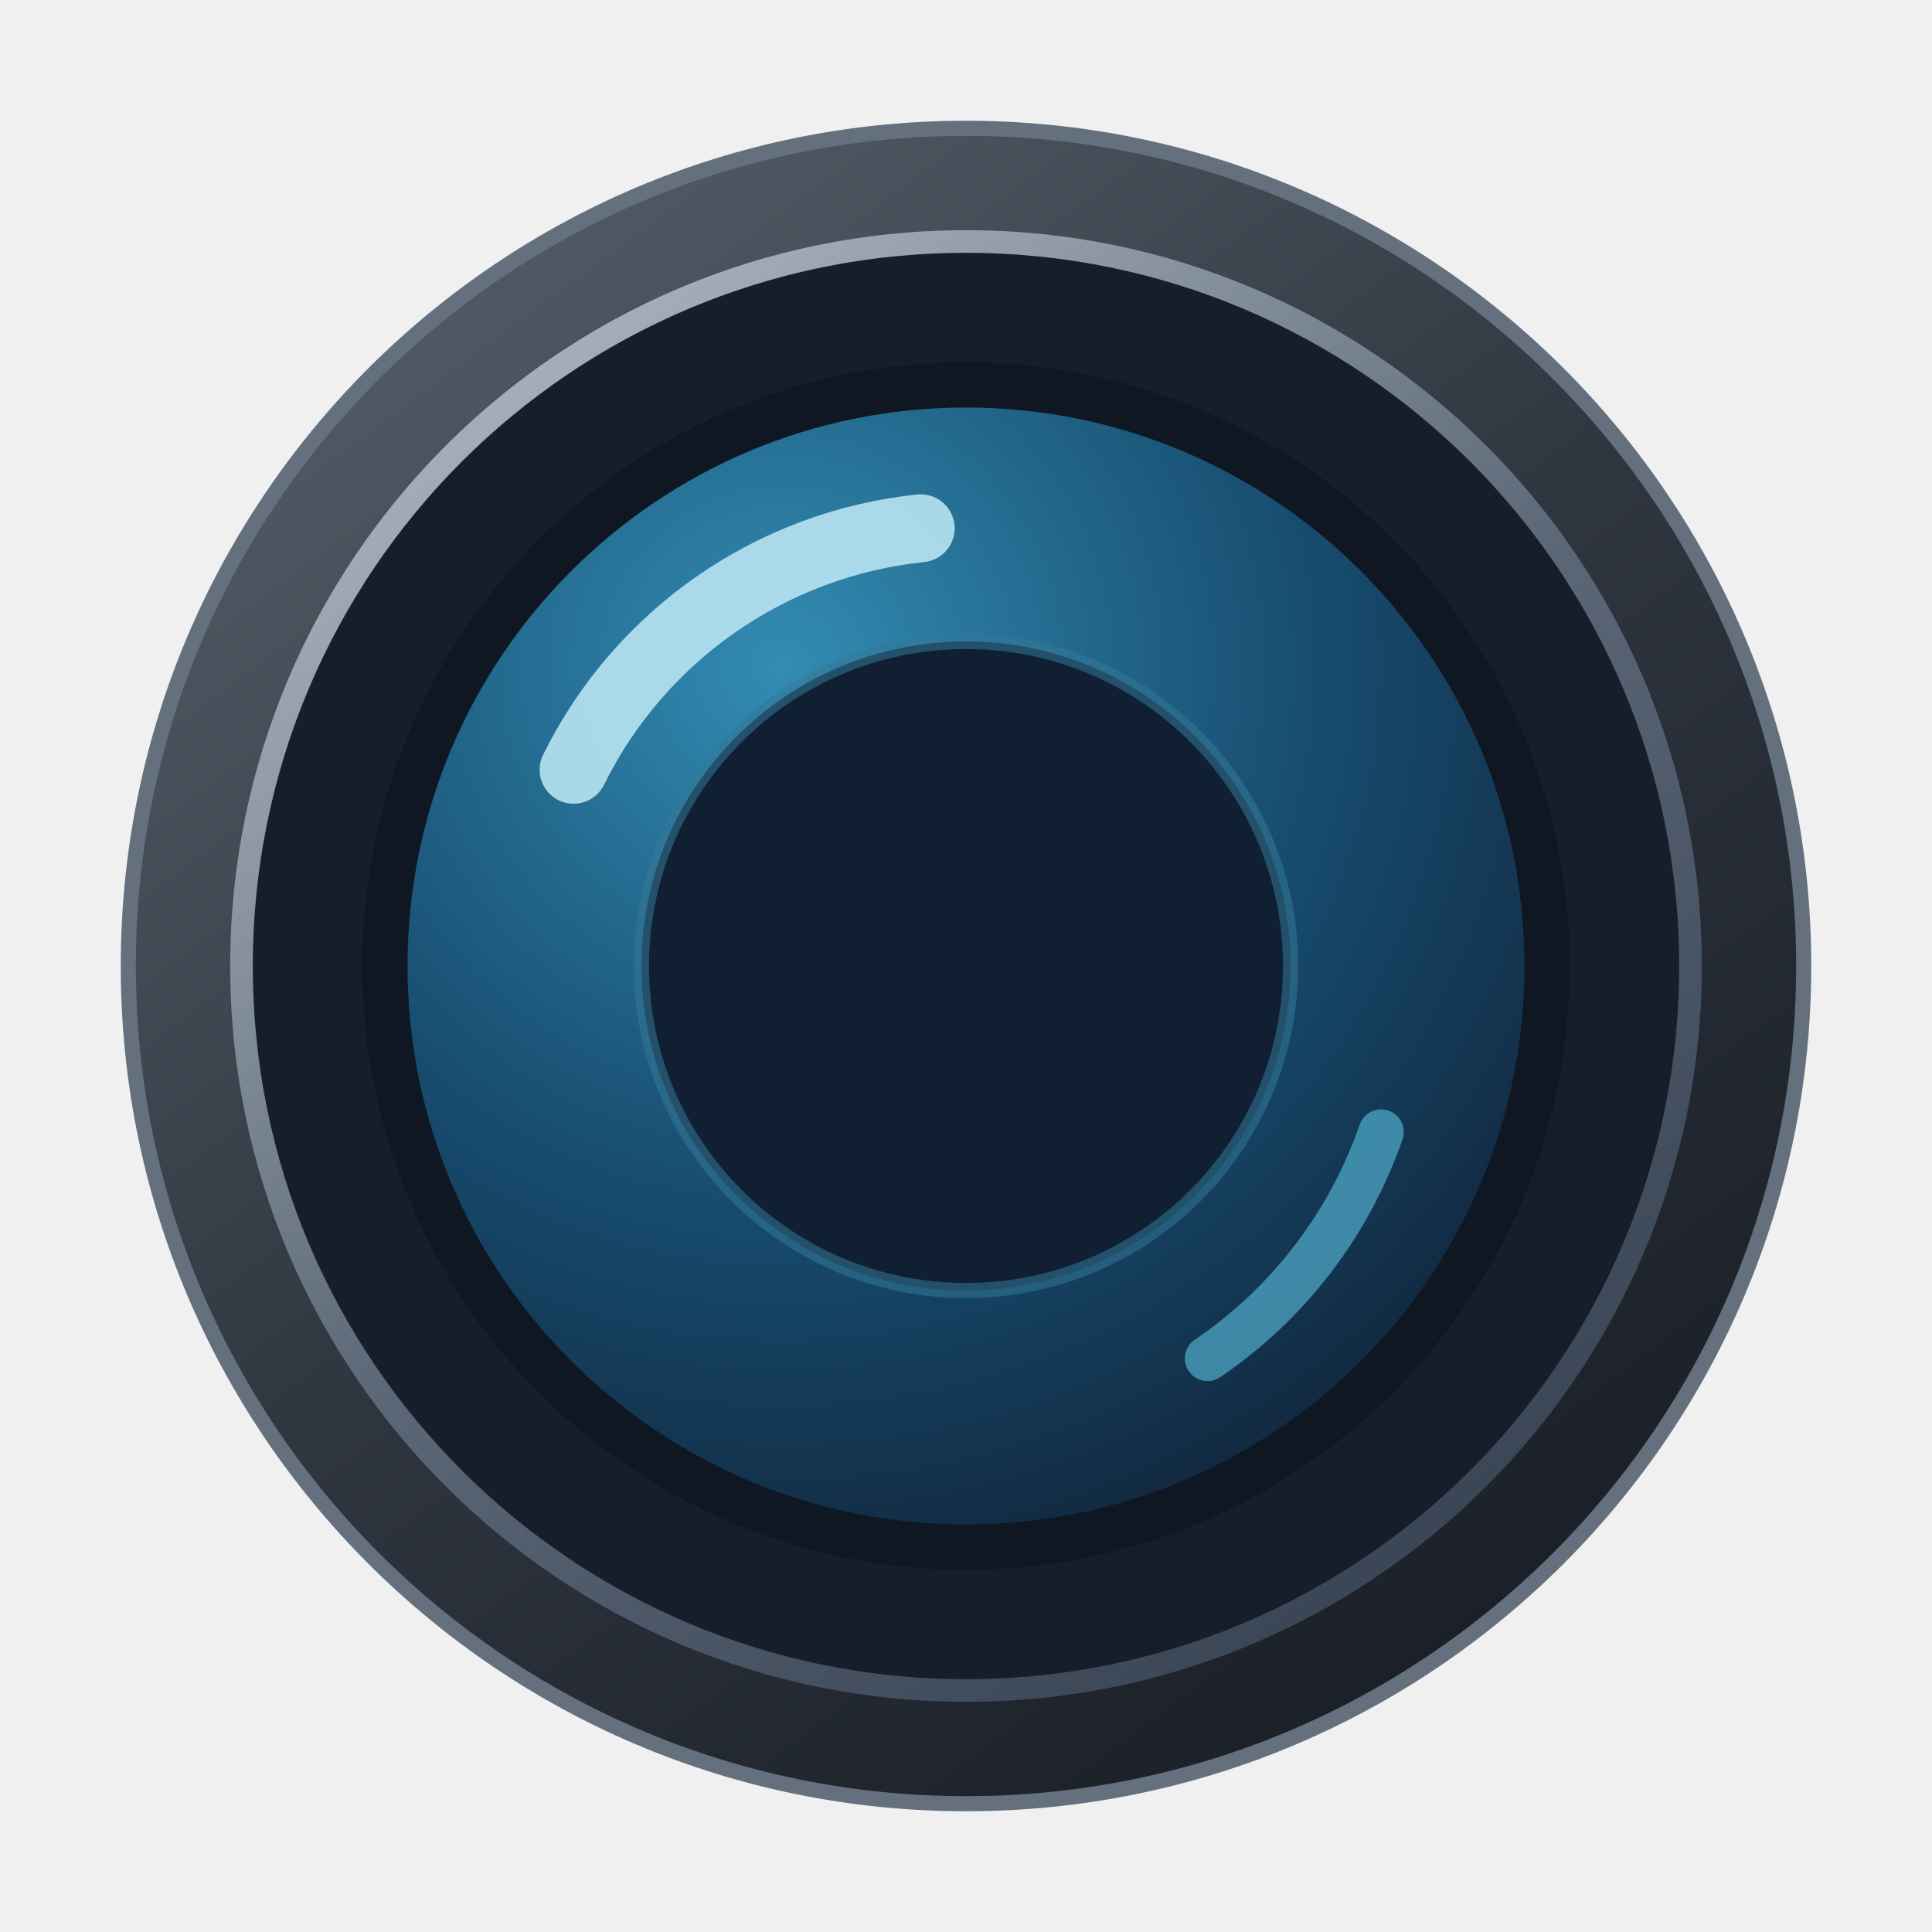
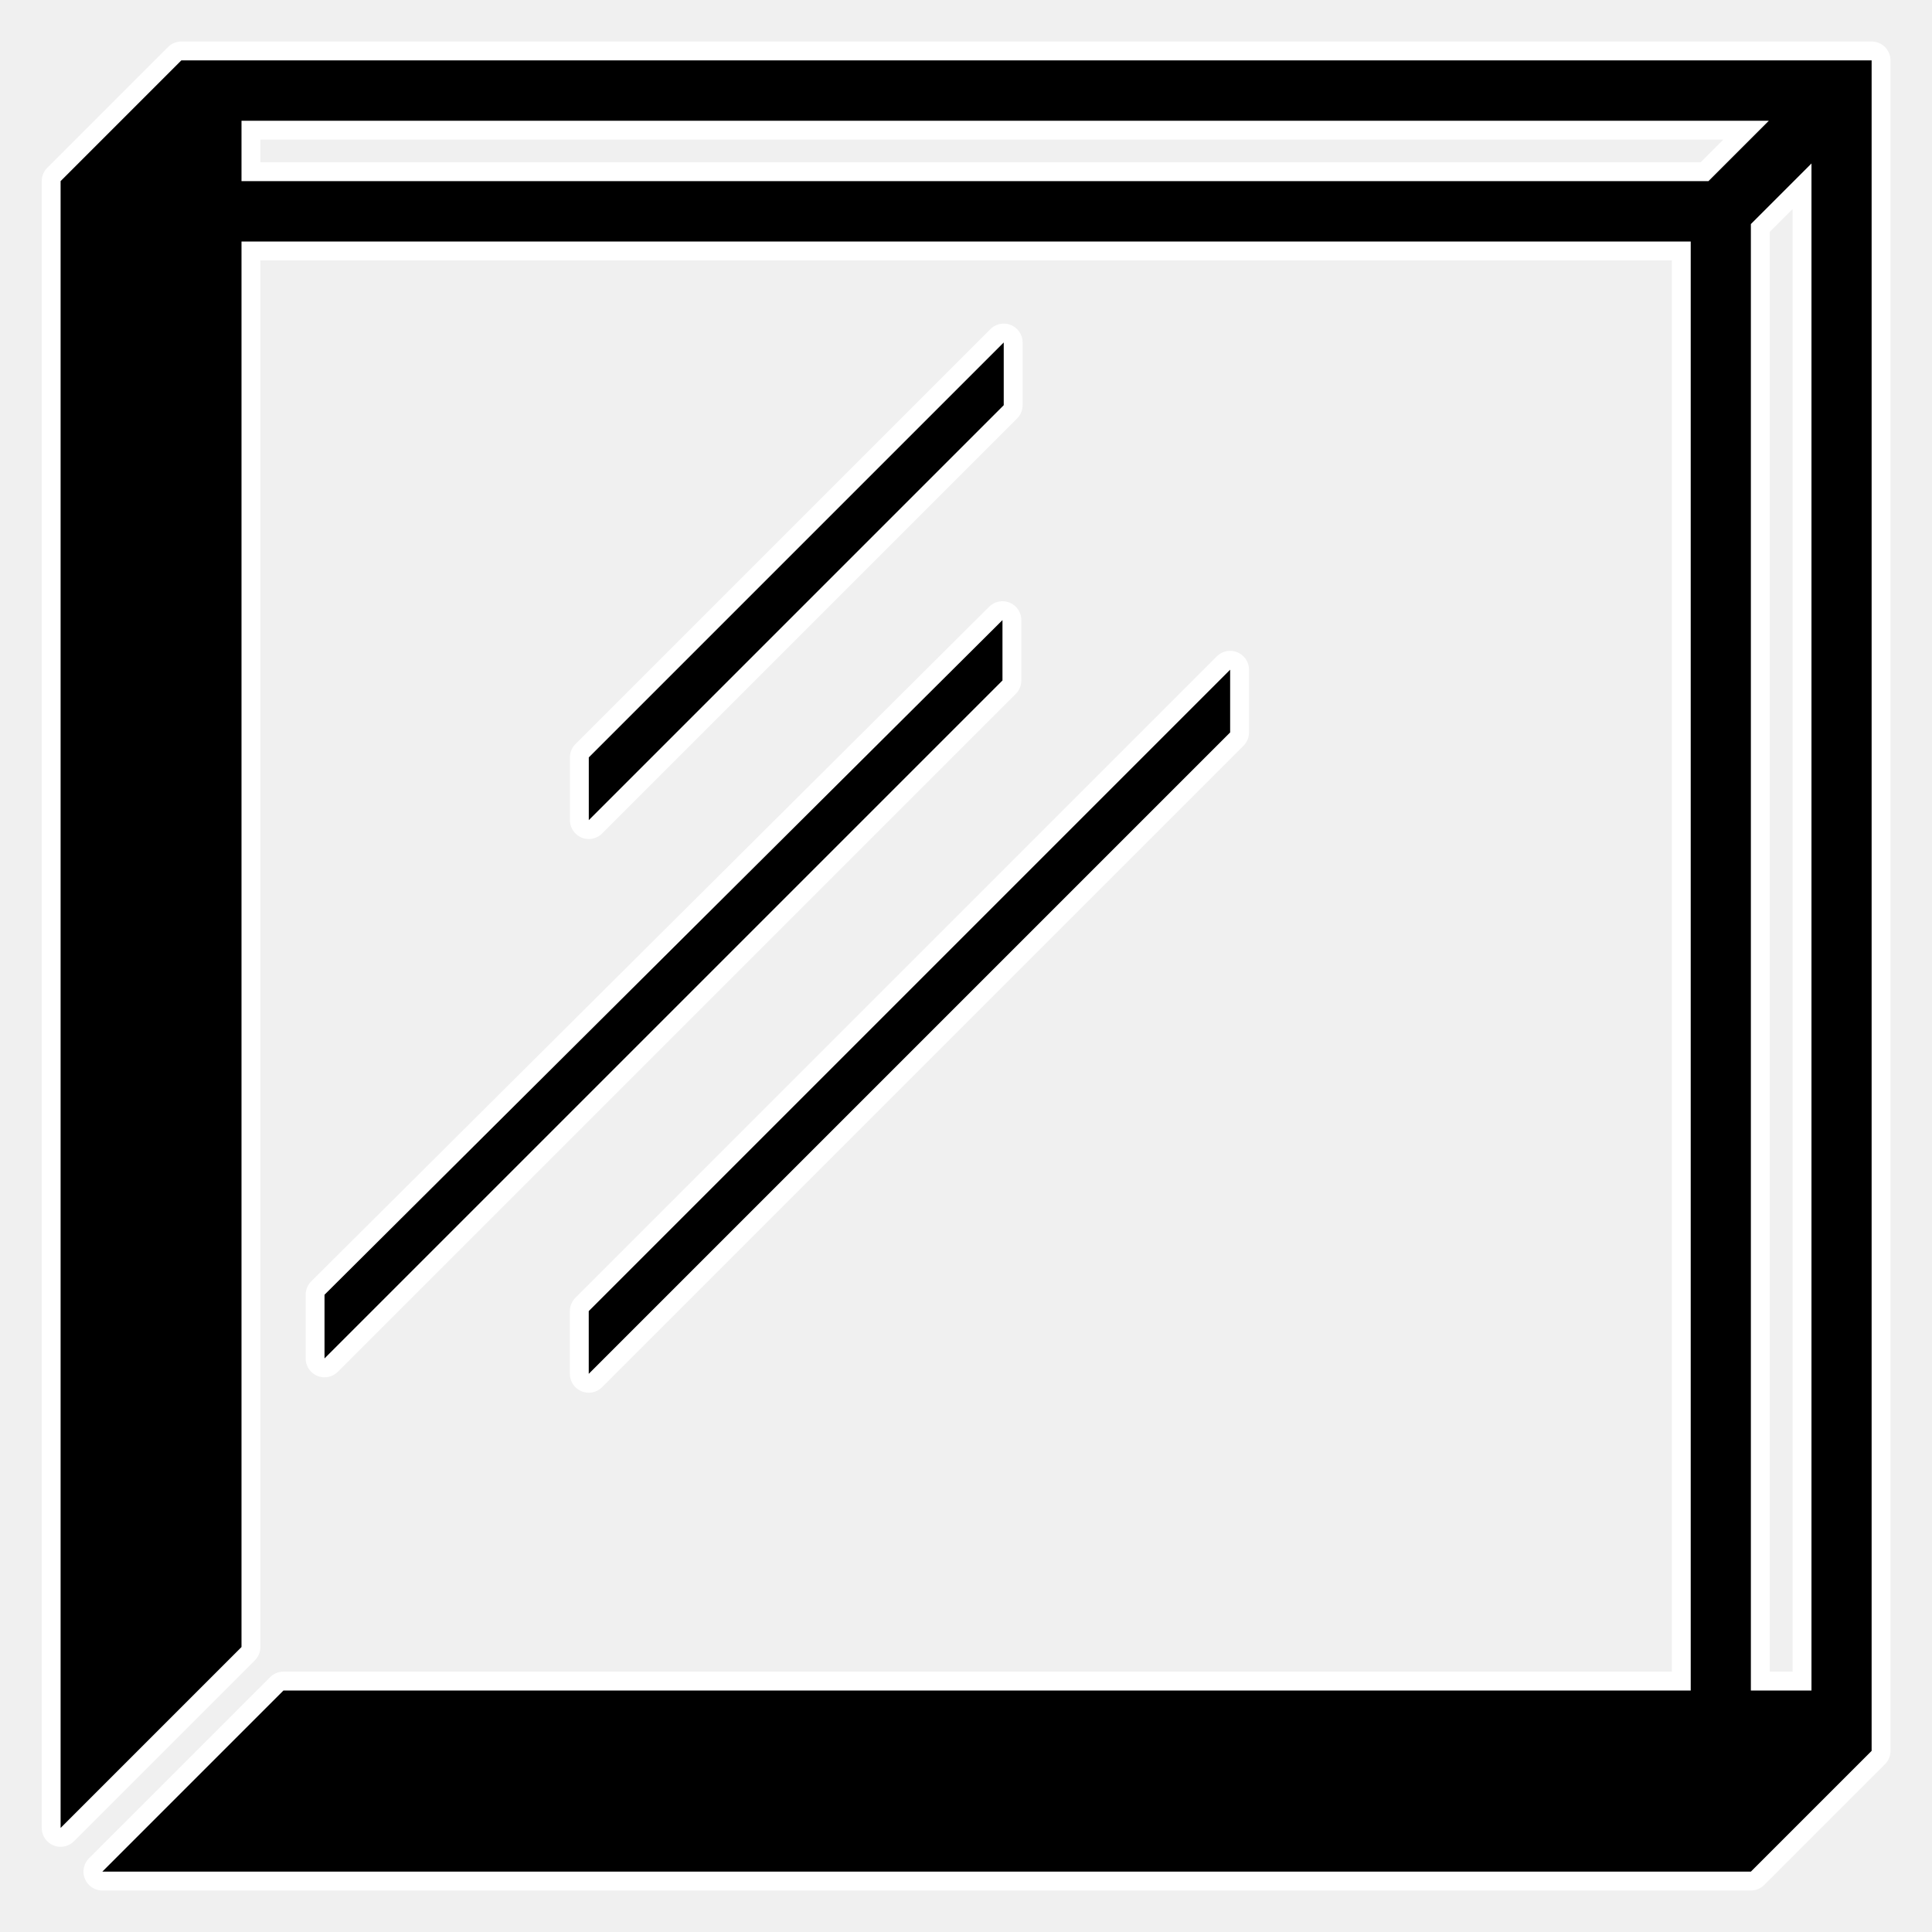
- <svg xmlns="http://www.w3.org/2000/svg" width="256" height="256" viewBox="0 0 256 256">
-   <defs>
-     <linearGradient id="barrel" x1="48" y1="28" x2="202" y2="236" gradientUnits="userSpaceOnUse">
-       <stop stop-color="#555D68" />
-       <stop offset=".48" stop-color="#303640" />
-       <stop offset="1" stop-color="#171C24" />
-     </linearGradient>
-     <radialGradient id="glass" cx=".34" cy=".24" r=".88">
-       <stop stop-color="#338CB3" />
-       <stop offset=".52" stop-color="#174D70" />
-       <stop offset="1" stop-color="#102035" />
-     </radialGradient>
-     <linearGradient id="rim" x1="66" y1="44" x2="190" y2="216" gradientUnits="userSpaceOnUse">
-       <stop stop-color="#A9B3BE" />
-       <stop offset=".5" stop-color="#5B6776" />
-       <stop offset="1" stop-color="#374352" />
-     </linearGradient>
-   </defs>
-   <circle cx="128" cy="128" r="111" fill="url(#barrel)" stroke="#64707D" stroke-width="2" />
-   <circle cx="128" cy="128" r="96" fill="#171E29" stroke="url(#rim)" stroke-width="3" />
-   <circle cx="128" cy="128" r="77" fill="url(#glass)" stroke="#0F1723" stroke-width="6" />
-   <circle cx="128" cy="128" r="43" fill="#101F32" stroke="#347897" stroke-opacity=".55" stroke-width="2" />
-   <path d="M76 102a58 58 0 0 1 46-32" fill="none" stroke="#BEE9F4" stroke-width="9" stroke-linecap="round" opacity=".86" />
-   <path d="M160 180a60 60 0 0 0 23-30" fill="none" stroke="#55B7D5" stroke-width="6" stroke-linecap="round" opacity=".65" />
+ <svg xmlns="http://www.w3.org/2000/svg" fill="#000000" version="1.1" id="glass" width="256" height="256" viewBox="0 0 256 256" enable-background="new 0 0 256 256" xml:space="preserve">
+   <path d="M163,88.74v8.31l-84.989,84.989v-8.31L163,88.74z M43,180l89.833-89.833v-8L43,171.56V180z M248,8v224l-16,16H13.56l24-24  h186.47V32H32v186.24L8.03,242.21V24l16-16H248z M234.38,16H32v8h194.38L234.38,16z M240.03,21.66L232,29.69V224h8.03V21.66z   M78.018,108.672L133,53.69v-8.31l-54.982,54.982C78.018,100.362,78.018,108.672,78.018,108.672z" fill="#FFFFFF" stroke="#FFFFFF" stroke-width="5" stroke-linejoin="round" />
+   <path d="M163,88.74v8.31l-84.989,84.989v-8.31L163,88.74z M43,180l89.833-89.833v-8L43,171.56V180z M248,8v224l-16,16H13.56l24-24  h186.47V32H32v186.24L8.03,242.21V24l16-16H248z M234.38,16H32v8h194.38L234.38,16z M240.03,21.66L232,29.69V224h8.03V21.66z   M78.018,108.672L133,53.69v-8.31l-54.982,54.982C78.018,100.362,78.018,108.672,78.018,108.672z" />
</svg>
